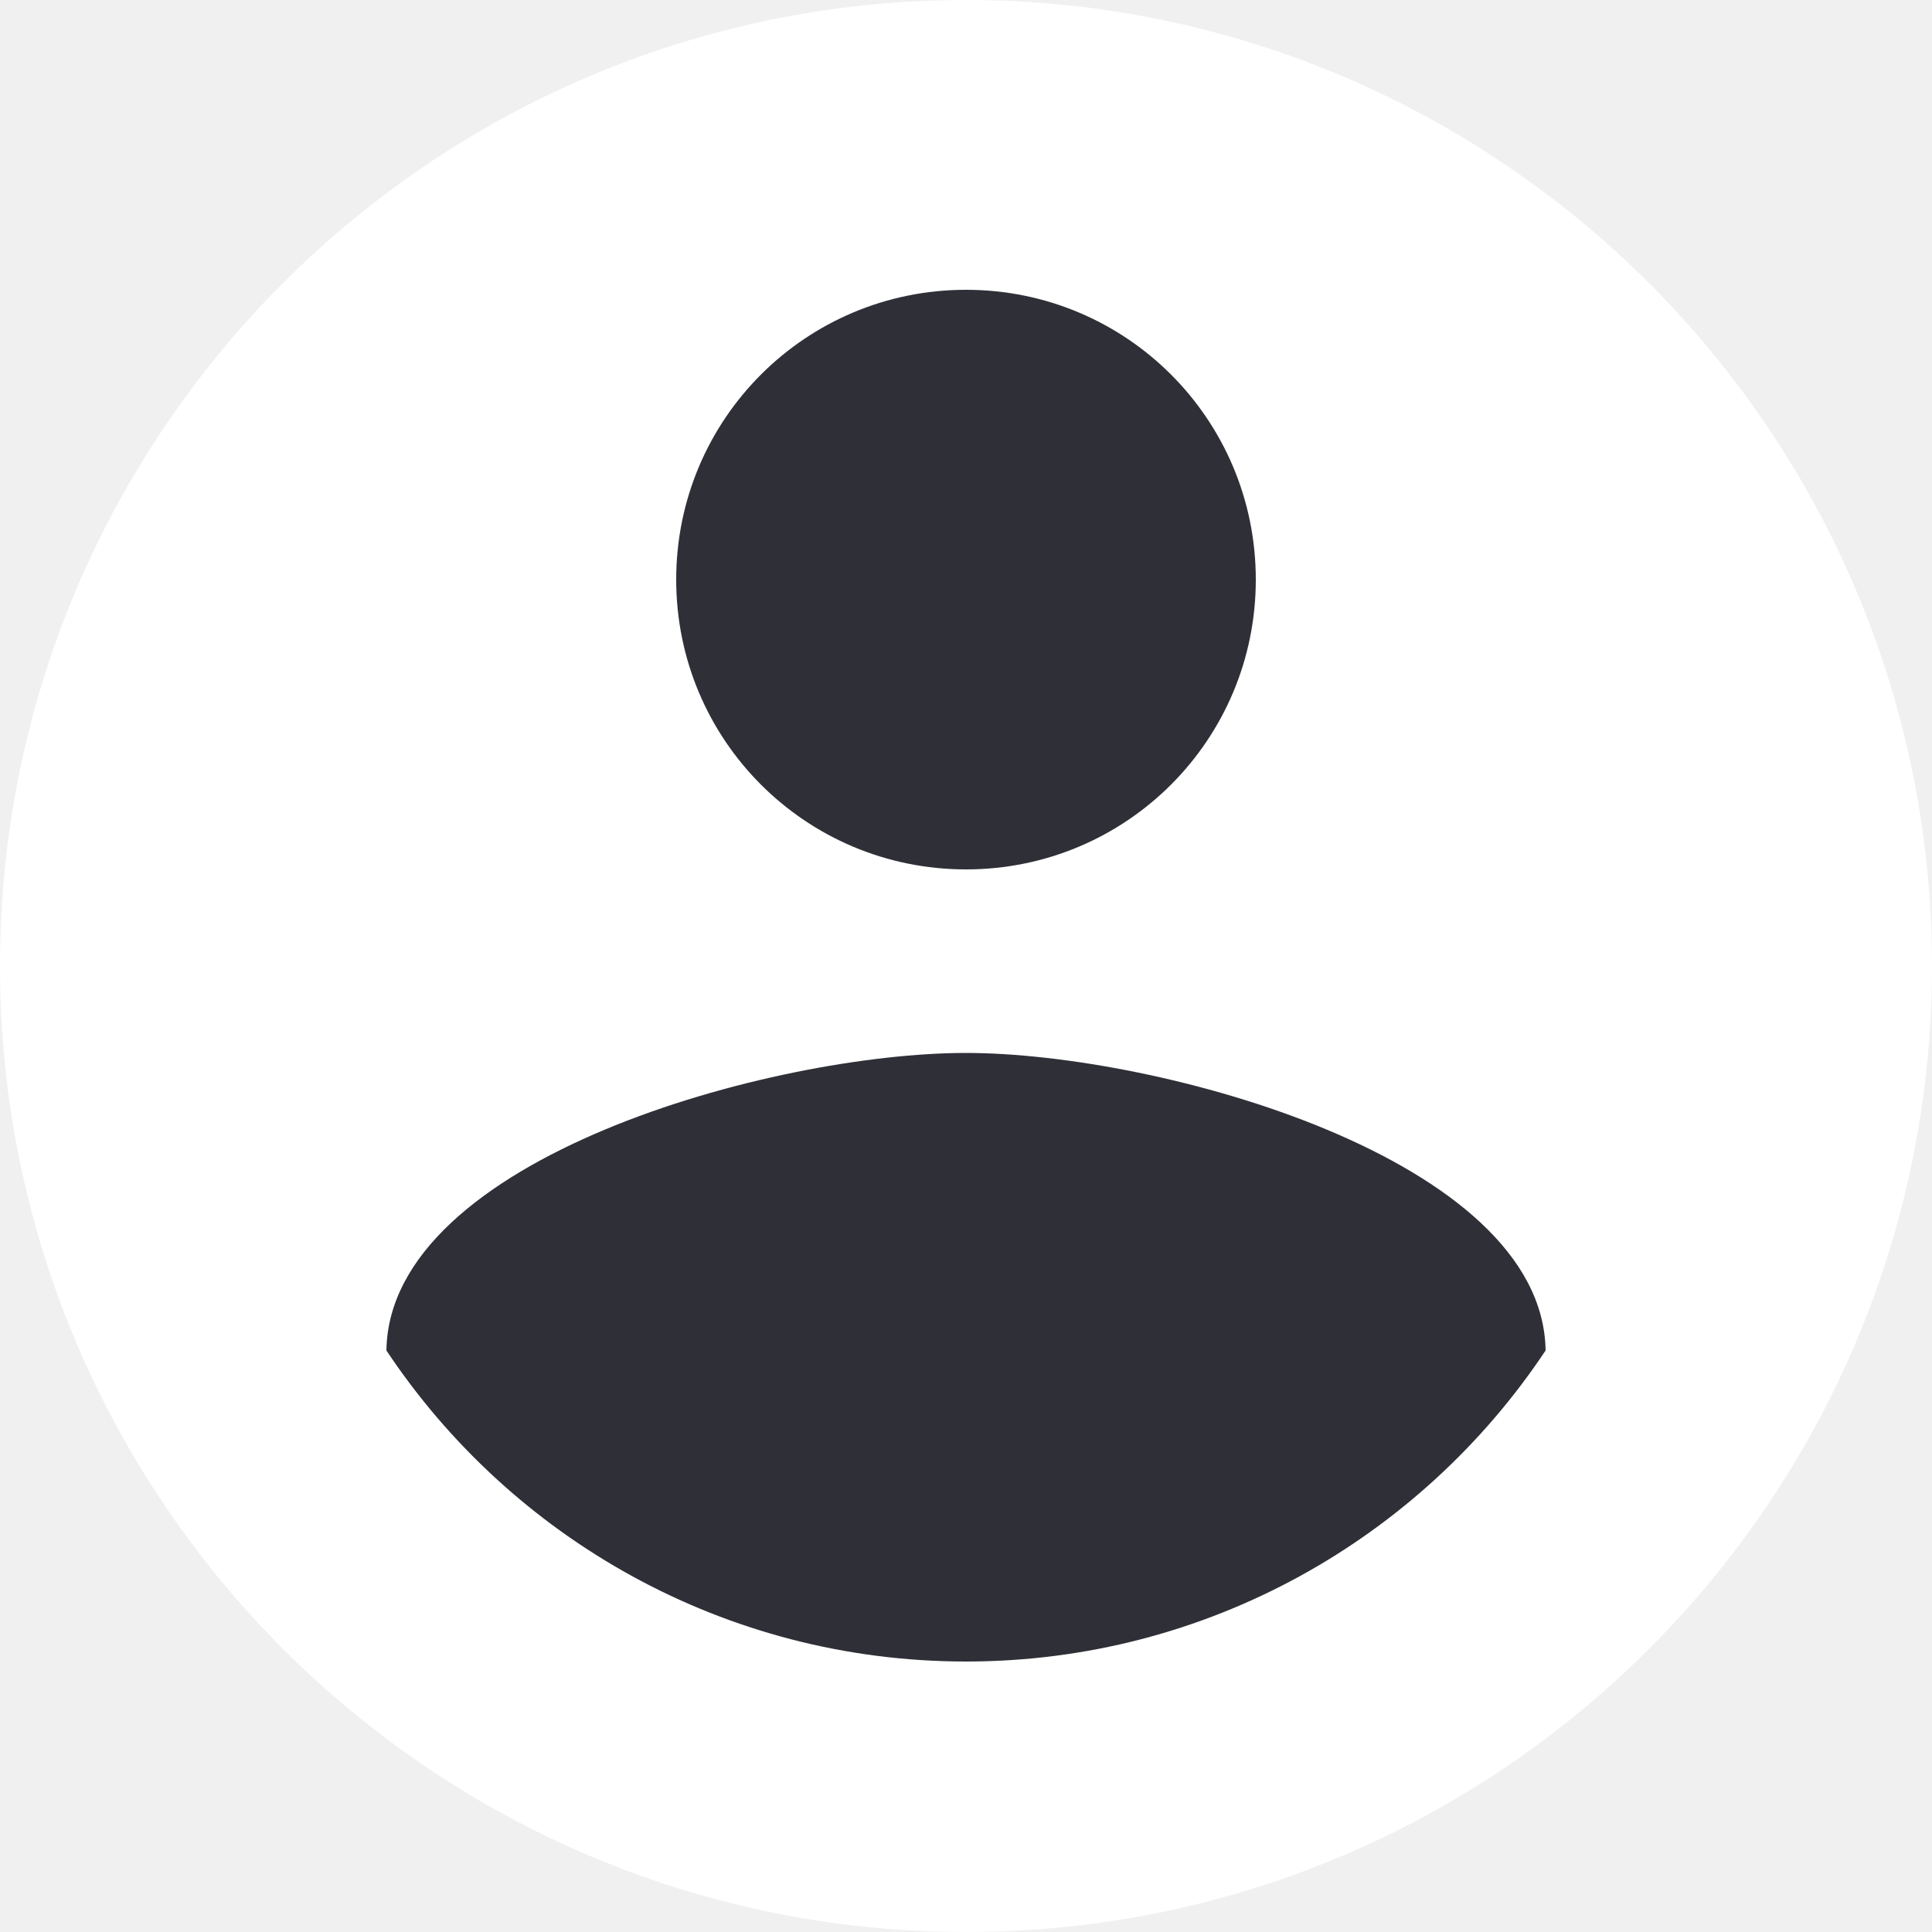
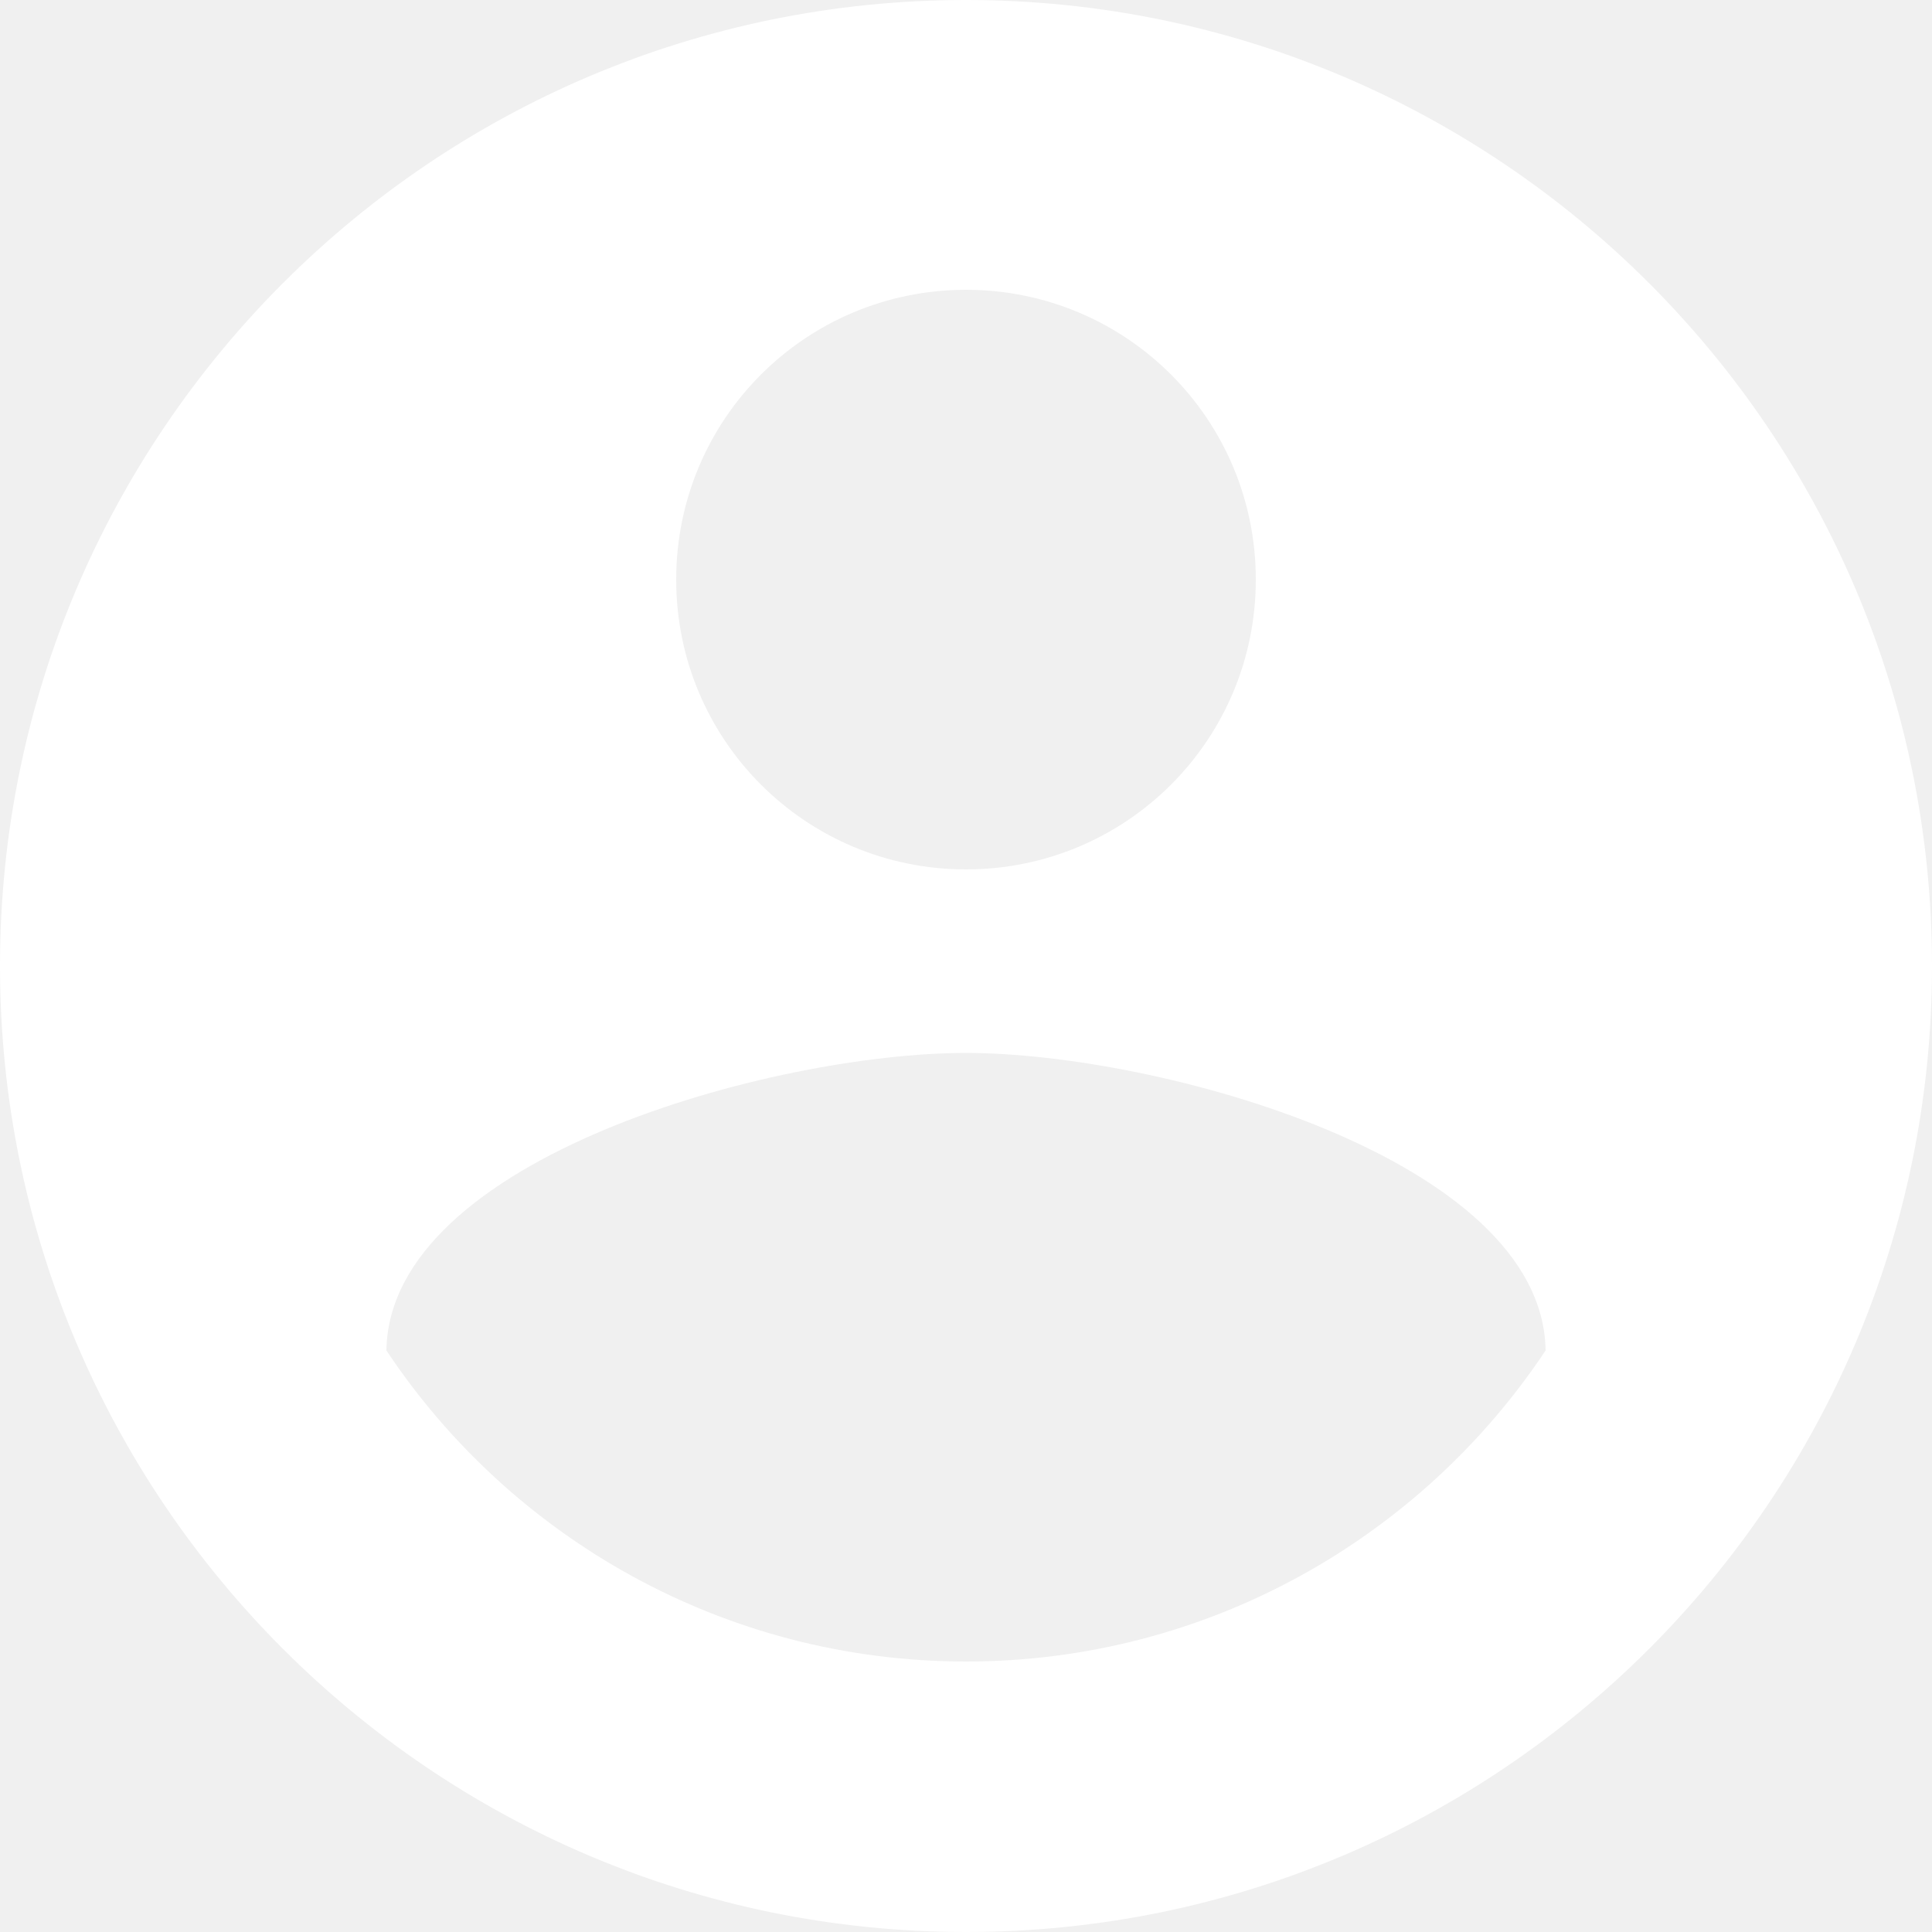
- <svg xmlns="http://www.w3.org/2000/svg" width="100%" height="100%" viewBox="0 0 20 20" fill="none">
-   <path d="M10 0C4.48 0 0 4.48 0 10C0 15.52 4.48 20 10 20C15.52 20 20 15.52 20 10C20 4.48 15.52 0 10 0Z" class="account-icon-background" fill="white" />
-   <path d="M10 3C11.66 3 13 4.34 13 6C13 7.66 11.66 9 10 9C8.34 9 7 7.66 7 6C7 4.34 8.34 3 10 3Z" class="account-icon-body" fill="#2F2F38" />
-   <path d="M10 17.2C7.5 17.2 5.29 15.92 4 13.98C4.03 11.99 8 10.9 10 10.9C11.99 10.9 15.97 11.99 16 13.98C14.71 15.92 12.5 17.2 10 17.2Z" class="account-icon-body" fill="#2F2F38" />
+ <svg xmlns="http://www.w3.org/2000/svg" width="100%" height="100%" viewBox="0 0 24 24">
+   <g fill="none">
+     <path d="M12,0 C5.376,0 0,5.376 0,12 C0,18.624 5.376,24 12,24 C18.624,24 24,18.624 24,12 C24,5.376 18.624,0 12,0 Z M12,3.6 C13.992,3.6 15.6,5.208 15.6,7.2 C15.6,9.192 13.992,10.8 12,10.8 C10.008,10.8 8.4,9.192 8.4,7.2 C8.4,5.208 10.008,3.6 12,3.6 Z M12,20.64 C9,20.64 6.348,19.104 4.8,16.776 C4.836,14.388 9.6,13.08 12,13.08 C14.388,13.08 19.164,14.388 19.2,16.776 C17.652,19.104 15,20.64 12,20.64 Z" class="account-icon" fill="#FFF" />
+   </g>
</svg>
